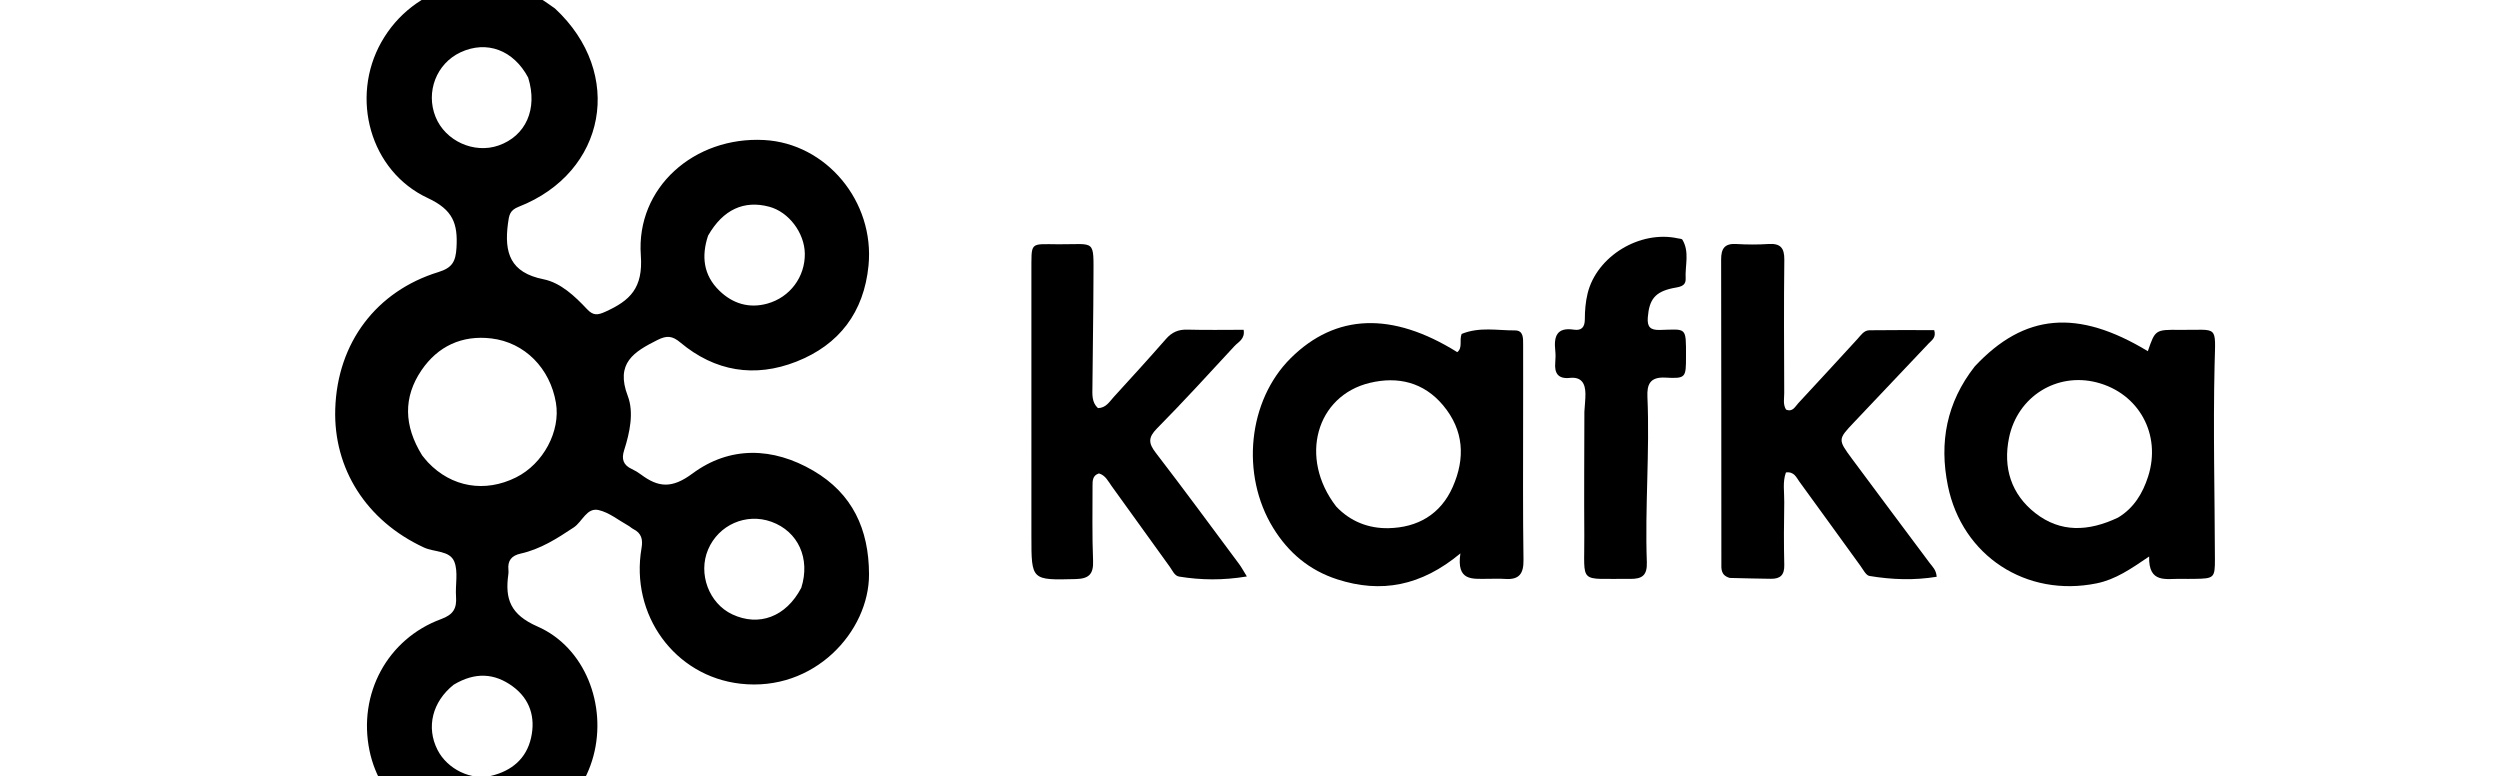
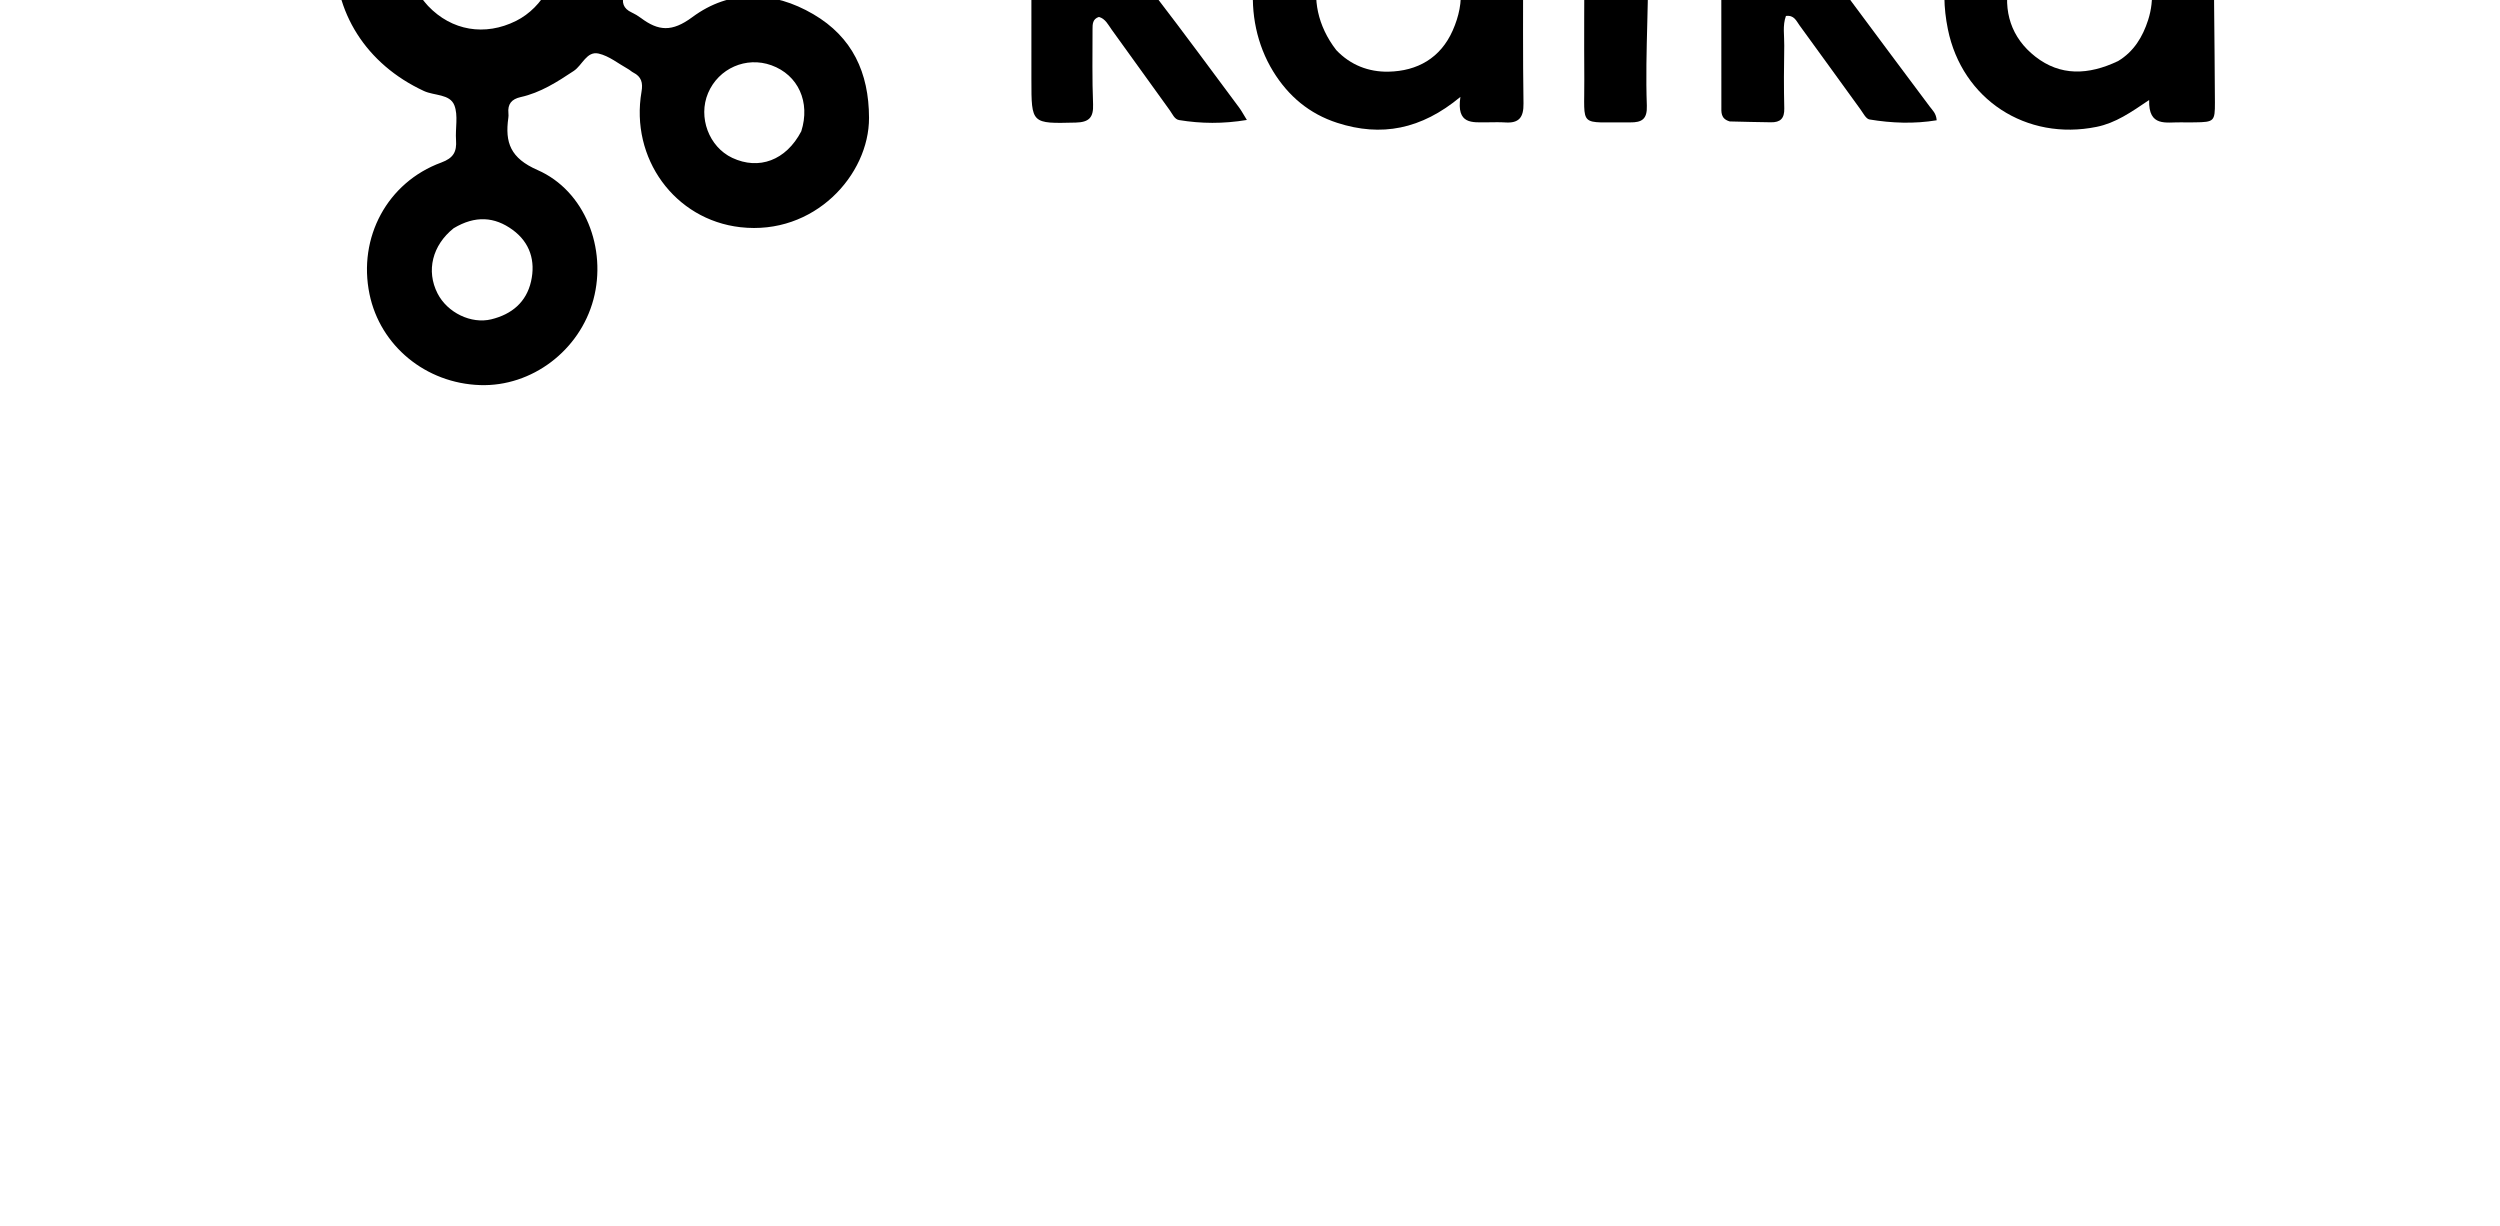
- <svg xmlns="http://www.w3.org/2000/svg" version="1.1" id="Layer_1" x="0px" y="0px" width="100%" viewBox="0 51 816 253" enable-background="new 0 51 816 253" xml:space="preserve">
+ <svg xmlns="http://www.w3.org/2000/svg" version="1.1" id="Layer_1" x="0px" y="0px" width="100%" viewBox="0 200 816 400" enable-background="new 0 200 816 400" xml:space="preserve">
  <path fill="#000000" opacity="1" stroke="none" d=" M181.152,53.781   C203.951,74.938 197.92,107.297 169.306,118.484   C166.38,119.628 166.161,121.2 165.795,123.977   C164.538,133.509 166.526,139.973 177.373,142.147   C183,143.275 187.618,147.659 191.631,151.932   C193.682,154.116 195.141,153.855 197.62,152.734   C205.643,149.107 209.944,145.047 209.168,134.361   C207.559,112.21 226.628,95.488 249.397,96.703   C269.715,97.787 285.526,116.776 283.483,137.685   C281.997,152.898 273.924,163.532 259.939,169.033   C246.363,174.373 233.381,172.274 222.059,162.782   C219.459,160.603 217.651,160.435 214.62,161.959   C206.908,165.835 200.798,169.494 204.91,180.262   C206.94,185.579 205.584,192.158 203.718,197.962   C202.798,200.825 203.419,202.796 206.2,204.078   C207.252,204.563 208.268,205.177 209.197,205.872   C214.887,210.129 219.32,210.528 225.976,205.594   C238.241,196.504 252.304,196.933 265.48,204.643   C278.212,212.094 283.611,223.684 283.651,238.451   C283.701,257.125 265.755,276.913 241.661,274.161   C220.198,271.71 205.644,251.661 209.396,229.899   C209.892,227.025 209.367,225.023 206.721,223.69   C206.131,223.394 205.648,222.892 205.068,222.57   C201.866,220.792 198.826,218.27 195.391,217.484   C191.493,216.592 190.083,221.284 187.281,223.147   C181.837,226.765 176.398,230.26 169.932,231.693   C166.991,232.345 165.646,233.964 165.947,236.962   C165.996,237.456 165.991,237.968 165.921,238.459   C164.775,246.556 166.622,251.628 175.435,255.489   C190.972,262.295 198.135,281.146 193.695,297.75   C189.238,314.418 173.582,326.246 156.71,325.694   C138.961,325.113 124.094,312.885 120.606,295.998   C116.79,277.528 126.408,259.52 144.029,253.053   C148.018,251.589 149.119,249.524 148.848,245.725   C148.576,241.913 149.612,237.694 148.296,234.354   C146.832,230.636 141.751,231.269 138.377,229.705   C119.435,220.925 108.825,203.863 109.423,184.517   C110.098,162.719 122.981,145.987 143.093,139.805   C147.633,138.409 148.735,136.363 149.001,131.822   C149.458,123.998 147.875,119.487 139.642,115.652   C120.699,106.827 114.282,82.84 124.462,64.766   C134.87,46.288 157.974,39.921 176.305,50.506   C177.887,51.42 179.353,52.533 181.152,53.781  M137.789,199.641   C138.428,200.406 139.026,201.211 139.711,201.932   C147.42,210.042 158.288,211.885 168.442,206.823   C177.336,202.389 183.024,191.747 181.457,182.473   C179.554,171.208 171.288,162.775 160.402,161.467   C150.793,160.313 142.902,164.01 137.568,171.858   C131.607,180.63 131.77,189.941 137.789,199.641  M148.069,274.496   C141.109,280.052 139.047,288.385 142.806,295.766   C146.022,302.079 153.811,305.826 160.366,304.222   C167.067,302.583 171.802,298.607 173.334,291.849   C174.841,285.201 173.024,279.19 167.336,275.032   C161.44,270.722 155.118,270.265 148.069,274.496  M261.54,242.853   C264.564,233.331 260.541,224.45 251.774,221.298   C243.545,218.34 234.543,222.297 231.117,230.377   C227.776,238.261 231.404,247.964 239.027,251.533   C247.684,255.585 256.551,252.4 261.54,242.853  M172.391,76.319   C167.608,67.334 158.876,64.079 150.301,68.084   C142.459,71.747 138.882,81.008 142.165,89.149   C145.339,97.017 154.729,101.282 162.729,98.488   C171.561,95.402 175.615,86.653 172.391,76.319  M231.117,127.909   C228.888,134.618 229.58,140.832 234.815,145.897   C239.162,150.103 244.477,151.752 250.449,150.098   C257.88,148.041 262.803,141.354 262.692,133.776   C262.593,126.981 257.446,120.187 251.105,118.483   C242.916,116.283 236.03,119.315 231.117,127.909  z" />
  <path fill="#000000" opacity="1" stroke="none" d=" M644.545,170.618   C660.776,153.23 678.166,151.773 701.054,165.633   C703.456,158.652 703.457,158.573 711.542,158.667   C724.201,158.815 723.155,156.678 722.841,170.103   C722.348,191.238 722.891,212.361 722.949,233.49   C722.966,239.593 722.684,239.857 716.428,239.936   C714.93,239.956 713.431,239.968 711.933,239.934   C707.111,239.827 701.224,241.594 701.48,232.642   C695.514,236.682 690.54,240.14 684.366,241.401   C661.413,246.088 640.432,232.47 635.783,209.523   C632.927,195.431 635.318,182.409 644.545,170.618  M691.352,219.928   C696.496,216.827 699.393,212.018 701.154,206.509   C705.53,192.817 698.13,179.37 684.404,175.827   C671.352,172.458 658.519,180.386 655.746,193.897   C653.744,203.654 656.433,212.309 664.339,218.484   C672.486,224.847 681.581,224.578 691.352,219.928  z" />
  <path fill="#000000" opacity="1" stroke="none" d=" M477.072,159.997   C482.91,157.612 488.736,158.875 494.485,158.85   C497.283,158.838 497.142,161.377 497.15,163.359   C497.182,171.35 497.141,179.341 497.145,187.332   C497.152,202.814 497.037,218.299 497.268,233.778   C497.336,238.304 495.811,240.282 491.286,239.964   C489.298,239.825 487.292,239.935 485.295,239.928   C480.608,239.91 475.309,240.76 476.676,231.625   C463.897,242.273 450.804,244.735 436.475,240.097   C427.364,237.148 420.54,231.405 415.553,223.292   C404.867,205.905 407.346,181.716 421.298,167.894   C435.985,153.344 454.381,152.667 475.658,165.949   C477.495,164.425 476.25,162.187 477.072,159.997  M436.151,216.344   C440.771,221.239 446.748,223.52 453.173,223.396   C462.655,223.212 470.197,218.933 474.169,209.946   C478.316,200.562 477.831,191.441 471.037,183.311   C464.723,175.756 456.292,173.773 447.144,175.959   C429.584,180.157 423.865,200.483 436.151,216.344  z" />
  <path fill="#000000" opacity="1" stroke="none" d=" M564.594,239.637   C561.551,238.763 561.856,236.558 561.854,234.614   C561.824,201.633 561.853,168.652 561.779,135.672   C561.771,132.117 562.949,130.422 566.706,130.643   C570.192,130.849 573.711,130.874 577.194,130.644   C581.088,130.387 582.451,131.851 582.402,135.812   C582.223,150.301 582.323,164.794 582.371,179.285   C582.377,181.07 581.908,182.946 582.949,184.676   C585.128,185.615 585.921,183.714 586.952,182.607   C593.422,175.663 599.825,168.659 606.25,161.674   C607.371,160.455 608.363,158.825 610.163,158.798   C617.265,158.693 624.37,158.755 631.325,158.755   C632.039,161.181 630.564,161.997 629.581,163.037   C621.46,171.625 613.331,180.204 605.2,188.783   C599.882,194.395 599.819,194.437 604.485,200.743   C612.902,212.12 621.402,223.436 629.861,234.782   C630.739,235.96 631.96,236.95 632.133,239.258   C624.798,240.465 617.467,240.21 610.185,238.99   C609.058,238.801 608.14,236.924 607.268,235.724   C600.611,226.568 594.011,217.369 587.333,208.227   C586.323,206.844 585.612,204.854 582.927,205.208   C581.78,208.334 582.436,211.667 582.379,214.905   C582.259,221.732 582.224,228.566 582.388,235.391   C582.466,238.638 581.124,239.976 578.015,239.916   C573.688,239.832 569.361,239.788 564.594,239.637  z" />
  <path fill="#000000" opacity="1" stroke="none" d=" M336.649,140.042   C336.72,129.732 335.828,130.678 345.543,130.731   C357.71,130.797 356.933,128.819 356.907,141.799   C356.882,153.619 356.654,165.439 356.568,177.26   C356.551,179.7 356.28,182.277 358.37,184.211   C360.994,184.164 362.122,182.114 363.528,180.576   C369.261,174.304 374.99,168.027 380.583,161.631   C382.503,159.434 384.615,158.513 387.532,158.593   C393.663,158.762 399.801,158.644 405.923,158.644   C406.424,161.687 404.209,162.581 402.967,163.926   C394.608,172.976 386.296,182.08 377.64,190.842   C374.757,193.76 374.812,195.628 377.207,198.743   C386.447,210.758 395.421,222.978 404.472,235.138   C405.244,236.176 405.851,237.337 406.977,239.157   C399.189,240.451 392.026,240.362 384.871,239.196   C383.353,238.948 382.702,237.228 381.831,236.02   C375.5,227.234 369.17,218.447 362.841,209.66   C361.691,208.063 360.84,206.164 358.706,205.525   C356.597,206.166 356.604,207.925 356.604,209.568   C356.603,217.725 356.45,225.89 356.78,234.035   C356.956,238.403 355.417,239.904 351.108,240.009   C336.648,240.363 336.65,240.481 336.65,226.031   C336.649,197.533 336.649,169.035 336.649,140.042  z" />
  <path fill="#000000" opacity="1" stroke="none" d=" M517.142,185.406   C517.273,183.127 517.506,181.299 517.483,179.474   C517.441,176.202 516.215,173.939 512.405,174.346   C508.608,174.751 507.308,172.867 507.635,169.326   C507.757,168.005 507.771,166.65 507.631,165.333   C507.151,160.802 508.135,157.753 513.688,158.6   C516.138,158.974 517.287,157.883 517.29,155.202   C517.292,152.397 517.528,149.518 518.189,146.799   C521.161,134.587 535.316,126.044 547.728,128.813   C548.212,128.921 548.944,128.916 549.128,129.223   C551.529,133.236 549.98,137.631 550.197,141.855   C550.342,144.667 547.884,144.651 545.971,145.06   C540.215,146.289 538.293,148.74 537.839,154.628   C537.598,157.763 538.717,158.769 541.749,158.695   C550.544,158.481 550.32,157.503 550.311,167.375   C550.305,174.258 550.275,174.621 543.569,174.252   C538.486,173.972 537.545,176.573 537.719,180.55   C538.506,198.532 536.872,216.505 537.529,234.475   C537.69,238.874 535.93,239.994 532.071,239.95   C514.885,239.756 517.235,242.116 517.116,225.794   C517.019,212.483 517.116,199.171 517.142,185.406  z" />
</svg>
